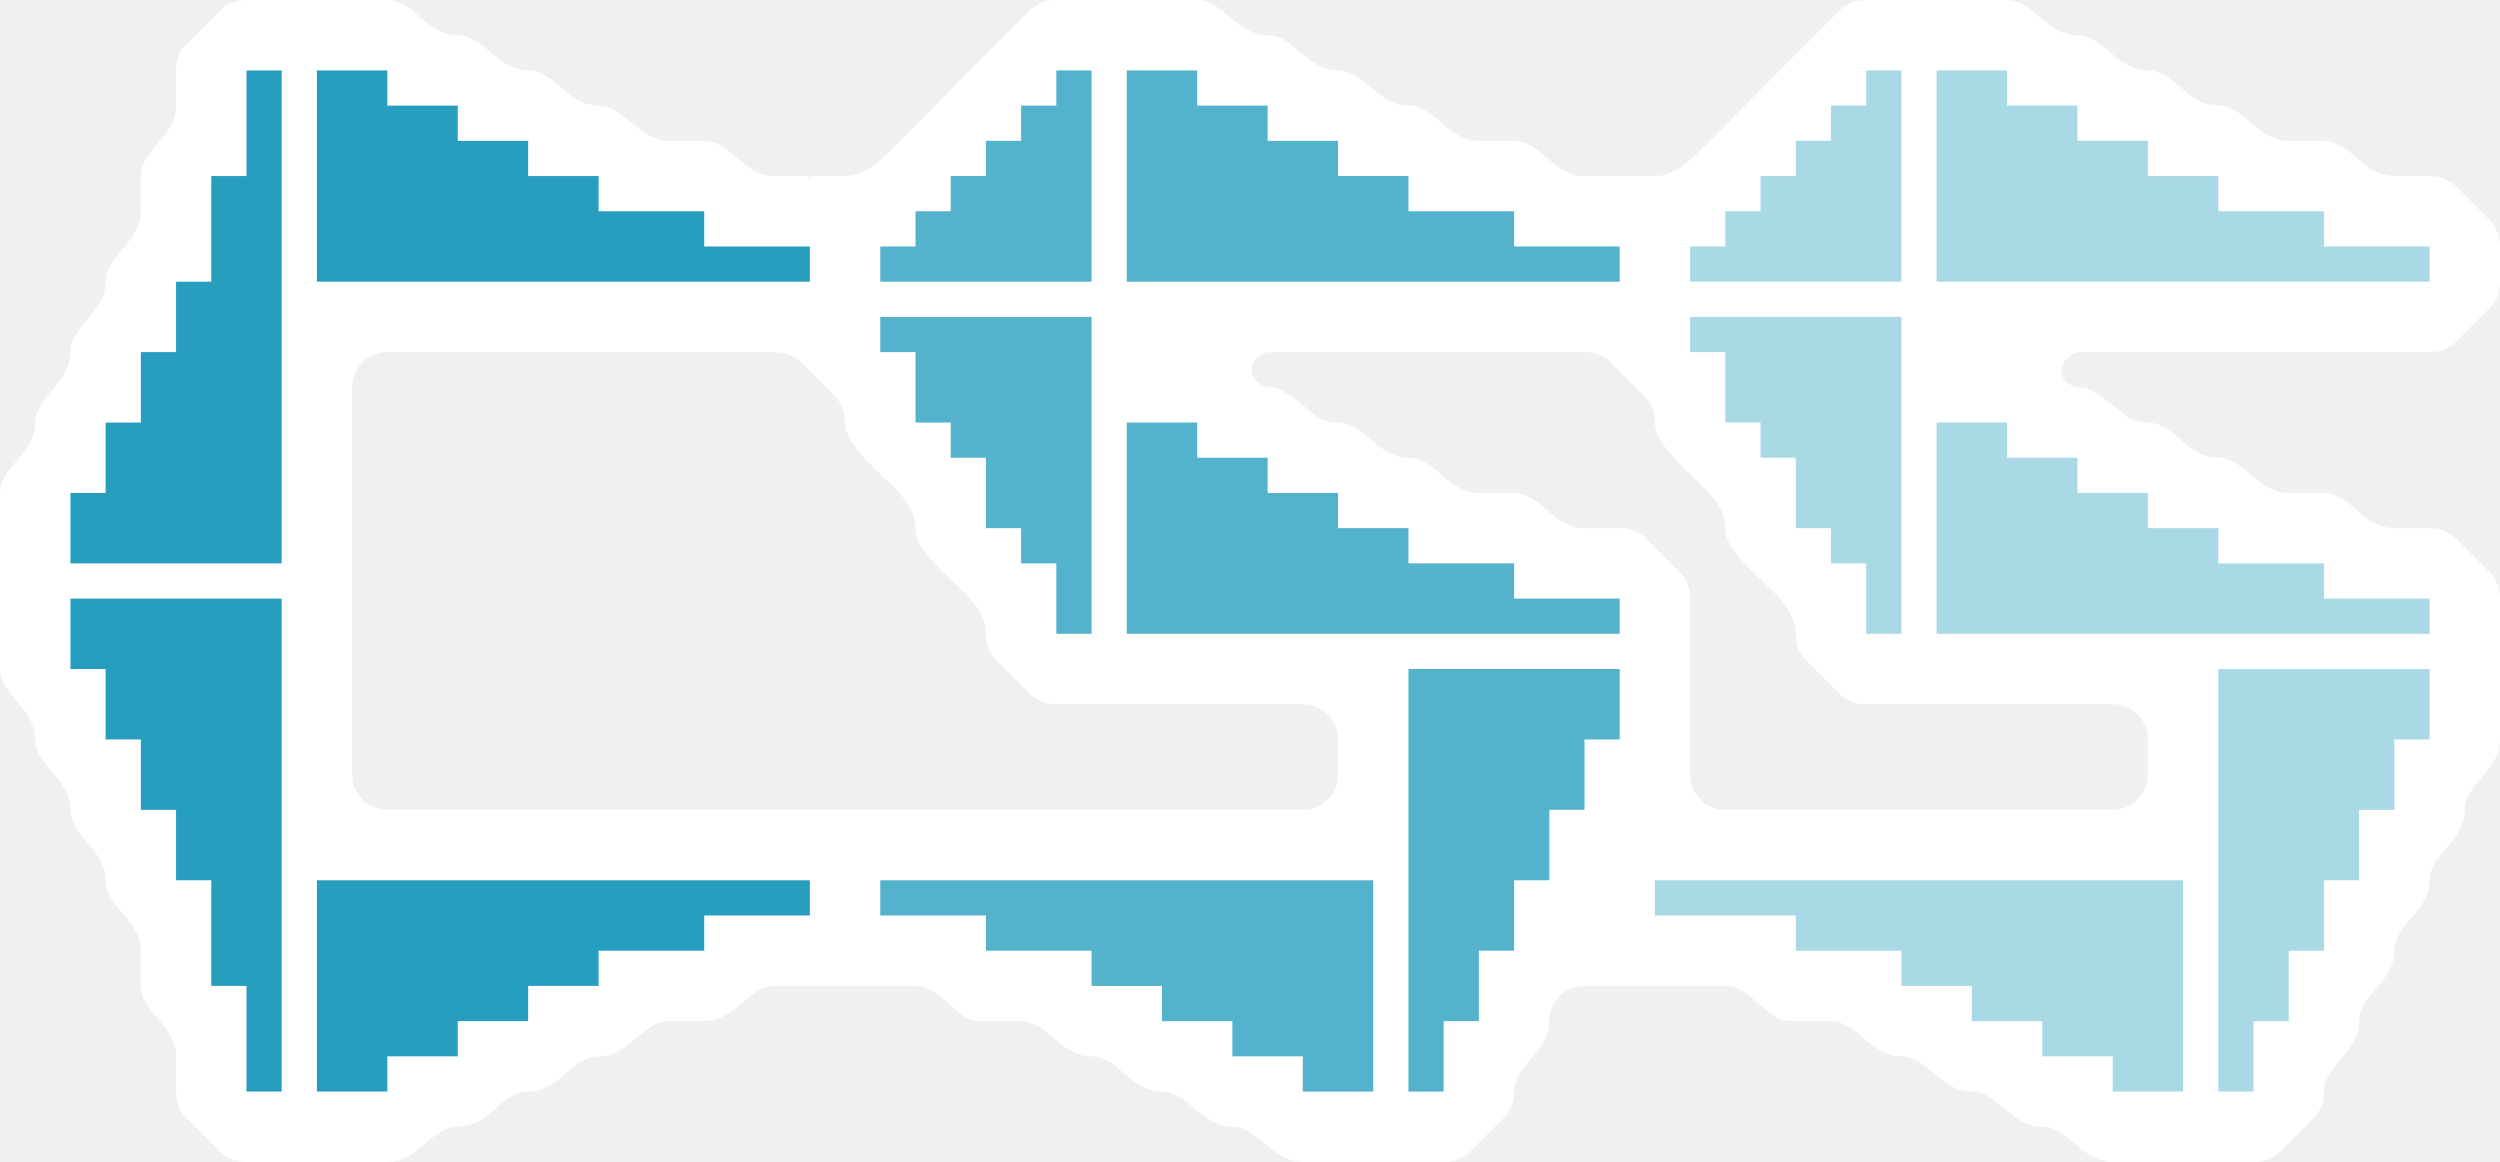
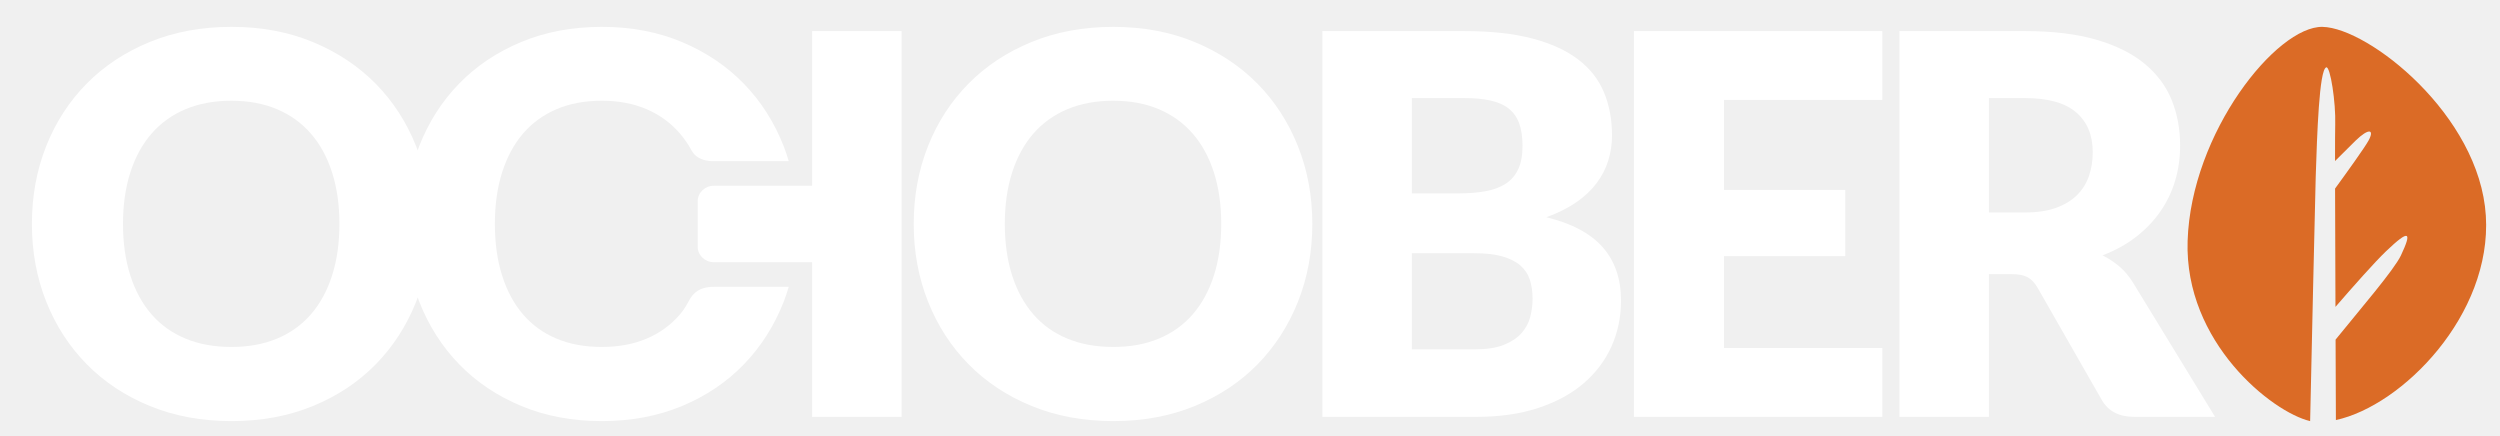
- <svg xmlns="http://www.w3.org/2000/svg" version="1.1" id="Layer_1" x="0px" y="0px" width="355px" height="165px" viewBox="0 0 355 165" enable-background="new 0 0 355 165" xml:space="preserve">
-   <path fill="#FFFFFF" d="M305,60c-0.088-0.01-0.171-0.01-0.259-0.005L304.556,60H305z M304.741,59.995   c-1.284-0.056-2.534-0.511-3.384-1.36c-0.898-0.905-4.6-3.635-5.449-3.635h-0.454c-1.382,0-2.725-0.889-2.725-2.275   c0-1.385,1.343-2.725,2.725-2.725H345c1.377,0,2.729-0.459,3.633-1.365l5-5C354.541,42.729,355,41.379,355,40v-5   c0-1.379-0.459-2.729-1.367-3.635l-5-5C347.729,25.459,346.377,25,345,25h-5c-2.012-0.005-3.516-1.025-5-2.275s-2.988-2.72-5-2.725   h-5c-2.012-0.005-3.516-1.025-5-2.275s-2.988-2.72-5-2.725s-3.516-1.025-5-2.275s-2.988-2.72-5-2.725s-3.516-1.025-5-2.275   s-2.988-2.72-5-2.725s-3.516-1.025-5-2.275s-2.988-2.72-5-2.725h-20c-1.377,0-2.729,0.459-3.633,1.365l-10,10   c-0.908,0.906-9.883,10.11-11.367,11.36s-2.988,2.271-5,2.275h-5h-5c-2.012-0.005-3.516-1.025-5-2.275s-2.988-2.72-5-2.725h-5   c-2.012-0.005-3.516-1.025-5-2.275s-2.988-2.72-5-2.725s-3.516-1.025-5-2.275s-2.988-2.72-5-2.725s-3.516-1.025-5-2.275   s-2.988-2.72-5-2.725c-2.01-0.005-3.516-1.025-5-2.275s-2.99-2.72-5-2.725h-20c-1.379,0-2.729,0.459-3.635,1.365l-10,10   c-0.906,0.906-9.881,10.11-11.365,11.36s-2.99,2.271-5,2.275h-5v0.845L114.81,25H110c-2.01-0.005-3.516-1.025-5-2.275   s-2.99-2.72-5-2.725h-5c-2.01-0.005-3.516-1.025-5-2.275s-2.99-2.72-5-2.725s-3.516-1.025-5-2.275s-2.99-2.72-5-2.725   s-3.516-1.025-5-2.275S67.01,5.005,65,5s-3.516-1.025-5-2.275S57.01,0.005,55,0H35c-1.379,0-2.729,0.459-3.635,1.365l-5,5   C25.459,7.271,25,8.621,25,10v5c-0.005,2.01-1.025,3.516-2.275,5s-2.72,2.99-2.725,5v5c-0.005,2.01-1.025,3.516-2.275,5   s-2.72,2.99-2.725,5s-1.025,3.516-2.275,5s-2.72,2.99-2.725,5s-1.025,3.516-2.275,5S5.005,57.99,5,60s-1.025,3.516-2.275,5   S0.005,67.99,0,70v5v5v5v5v5c0.005,2.012,1.475,3.516,2.725,5s2.271,2.988,2.275,5s1.475,3.516,2.725,5s2.271,2.988,2.275,5   s1.475,3.516,2.725,5s2.271,2.988,2.275,5s1.475,3.516,2.725,5s2.271,2.988,2.275,5v5c0.005,2.012,1.475,3.516,2.725,5   s2.271,2.988,2.275,5v5c0,1.377,0.459,2.729,1.365,3.633l5,5C32.271,164.541,33.621,165,35,165h20c2.01-0.005,3.516-1.025,5-2.275   s2.99-2.72,5-2.725s3.516-1.025,5-2.275s2.99-2.72,5-2.725s3.516-1.025,5-2.275s2.99-2.72,5-2.725s3.516-1.025,5-2.275   s2.99-2.72,5-2.725h5c2.01-0.005,3.516-1.025,5-2.275s2.99-2.72,5-2.725h5h5.806H130c1.006,0,1.914,0.381,2.725,0.908   c0.815,0.527,1.525,1.196,2.275,1.821s1.46,1.406,2.275,1.821c0.811,0.41,1.719,0.449,2.725,0.449h5   c2.01,0.005,3.516,1.475,5,2.725s2.99,2.271,5,2.275s3.516,1.475,5,2.725s2.99,2.271,5,2.275s3.516,1.475,5,2.725   s2.99,2.271,5,2.275s3.516,1.475,5,2.725s2.988,2.271,5,2.275h20c1.377,0,2.729-0.459,3.633-1.367l5-5   c0.908-0.903,1.367-2.256,1.367-3.633c0.005-2.012,1.475-3.516,2.725-5s2.271-2.988,2.275-5c0-2.764,2.236-5,5-5h20   c1.006,0,1.914,0.381,2.725,0.908c0.815,0.527,1.523,1.196,2.275,1.821s1.46,1.406,2.275,1.821c0.811,0.41,1.719,0.449,2.725,0.449   h5c2.012,0.005,3.516,1.475,5,2.725s2.988,2.271,5,2.275s3.516,1.475,5,2.725s2.988,2.271,5,2.275s3.516,1.475,5,2.725   s2.988,2.271,5,2.275s3.516,1.475,5,2.725s2.988,2.271,5,2.275h20c1.377,0,2.729-0.459,3.633-1.367l5-5   c0.908-0.903,1.367-2.256,1.367-3.633c0.005-2.012,1.475-3.516,2.725-5s2.271-2.988,2.275-5s1.475-3.516,2.725-5   s2.271-2.988,2.275-5s1.475-3.516,2.725-5s2.271-2.988,2.275-5s1.475-3.516,2.725-5s2.271-2.988,2.275-5s1.475-3.516,2.725-5   s2.271-2.988,2.275-5V85c0-1.379-0.459-2.729-1.367-3.635l-5-5C347.729,75.459,346.377,75,345,75h-5   c-2.012-0.005-3.516-1.025-5-2.275s-2.988-2.72-5-2.725h-5c-2.012-0.005-3.516-1.025-5-2.275s-2.988-2.72-5-2.725   s-3.516-1.025-5-2.275s-2.988-2.72-5-2.725h-0.444L304.741,59.995z M55,115c-2.766,0-5-2.236-5-5V55c0-2.764,2.234-5,5-5h55   c1.379,0,2.729,0.459,3.635,1.365l5,5C119.541,57.271,120,58.621,120,60c0.005,2.01,1.475,3.516,2.725,5s4.48,4.375,5,5   c1.25,1.484,2.271,2.99,2.275,5s1.475,3.516,2.725,5s3.75,3.516,5,5s2.271,2.988,2.275,5c0,1.377,0.459,2.729,1.365,3.633l5,5   C147.271,99.541,148.621,100,150,100h35c2.764,0,5,2.236,5,5v5c0,2.764-2.236,5-5,5H55z M190,60   c-0.088-0.01-0.171-0.01-0.259-0.005c-1.284-0.056-2.534-0.511-3.384-1.36c-0.898-0.905-4.6-3.635-5.449-3.635h-0.454   c-1.38,0-2.725-1.121-2.725-2.5s1.345-2.5,2.725-2.5H225c1.377,0,2.729,0.459,3.633,1.365l5,5C234.541,57.271,235,58.621,235,60   c0.005,2.01,1.475,3.516,2.725,5s4.482,4.375,5,5c1.25,1.484,2.271,2.99,2.275,5s1.475,3.516,2.725,5s3.75,3.516,5,5   s2.271,2.988,2.275,5c0,1.377,0.459,2.729,1.367,3.633l5,5C262.271,99.541,263.623,100,265,100h35c2.764,0,5,2.236,5,5v5   c0,2.764-2.236,5-5,5h-55c-2.764,0-5-2.236-5-5v-5V85c0-1.379-0.459-2.729-1.367-3.635l-5-5C232.729,75.459,231.377,75,230,75h-5   c-2.012-0.005-3.516-1.025-5-2.275s-2.988-2.72-5-2.725h-5c-2.012-0.005-3.516-1.025-5-2.275s-2.988-2.72-5-2.725   s-3.516-1.025-5-2.275S192.012,60.005,190,60z" />
-   <g>
-     <polygon fill="#A9D9E5" points="275,10 275,40 345,40 345,35 330,35 330,30 315,30 315,25 305,25 305,20 295,20 295,15 285,15     285,10   " />
-     <polygon fill="#A9D9E5" points="240,35 240,40 270,40 270,35 270,30 270,25 270,20 270,15 270,10 265,10 265,15 260,15 260,20     255,20 255,25 250,25 250,30 245,30 245,35   " />
-     <polygon fill="#A9D9E5" points="275,60 275,90 345,90 345,85 330,85 330,80 315,80 315,75 305,75 305,70 295,70 295,65 285,65     285,60   " />
-     <polygon fill="#A9D9E5" points="310,155 310,125 235,125 235,130 255,130 255,135 270,135 270,140 280,140 280,145 290,145     290,150 300,150 300,155   " />
-     <polygon fill="#A9D9E5" points="345,105 345,95 315,95 315,105 315,115 315,125 315,135 315,145 315,155 320,155 320,145 325,145     325,135 330,135 330,125 335,125 335,115 340,115 340,105   " />
-     <polygon fill="#A9D9E5" points="240,45 240,50 245,50 245,60 250,60 250,65 255,65 255,75 260,75 260,80 265,80 265,90 270,90     270,45   " />
-   </g>
-   <g>
-     <polygon fill="#289EBF" points="10,80 40,80 40,10 35,10 35,25 30,25 30,40 25,40 25,50 20,50 20,60 15,60 15,70 10,70   " />
-     <polygon fill="#289EBF" points="45,10 45,40 115,40 115,35 100,35 100,30 85,30 85,25 75,25 75,20 65,20 65,15 55,15 55,10   " />
-     <polygon fill="#289EBF" points="10,85 40,85 40,155 35,155 35,140 30,140 30,125 25,125 25,115 20,115 20,105 15,105 15,95 10,95       " />
-     <polygon fill="#289EBF" points="45,155 45,125 115,125 115,130 100,130 100,135 85,135 85,140 75,140 75,145 65,145 65,150     55,150 55,155   " />
-   </g>
-   <g>
-     <polygon fill="#53B2CC" points="160,10 160,40 230,40 230,35 215,35 215,30 200,30 200,25 190,25 190,20 180,20 180,15 170,15     170,10   " />
-     <polygon fill="#53B2CC" points="125,35 125,40 155,40 155,35 155,30 155,25 155,20 155,15 155,10 150,10 150,15 145,15 145,20     140,20 140,25 135,25 135,30 130,30 130,35   " />
-     <polygon fill="#53B2CC" points="160,60 160,90 230,90 230,85 215,85 215,80 200,80 200,75 190,75 190,70 180,70 180,65 170,65     170,60   " />
-     <polygon fill="#53B2CC" points="195,155 195,125 125,125 125,130 140,130 140,135 155,135 155,140 165,140 165,145 175,145     175,150 185,150 185,155   " />
-     <polygon fill="#53B2CC" points="125,45 125,50 130,50 130,60 135,60 135,65 140,65 140,75 145,75 145,80 150,80 150,90 155,90     155,45   " />
-     <polygon fill="#53B2CC" points="230,105 230,95 200,95 200,105 200,115 200,125 200,135 200,145 200,155 205,155 205,145 210,145     210,135 215,135 215,125 220,125 220,115 225,115 225,105   " />
-   </g>
+ <svg xmlns="http://www.w3.org/2000/svg" version="1.0" x="0px" y="0px" viewBox="-5.208 -4.384 408 71" enable-background="new -5.208 -4.384 408 71" xml:space="preserve">
+   <defs>
+ </defs>
+   <path fill="#FFFFFF" d="M111.401,42.425c-1.112,0-2.896,0.109-4.007,1.986c-0.441,0.744-0.816,1.564-1.631,2.516  c-1.481,1.727-3.297,3.045-5.44,3.952c-2.146,0.908-4.589,1.36-7.325,1.36c-2.766,0-5.23-0.452-7.385-1.36  c-2.162-0.907-3.98-2.226-5.462-3.952c-1.485-1.73-2.618-3.84-3.411-6.334c-0.789-2.489-1.185-5.306-1.185-8.444  c0-3.114,0.396-5.913,1.185-8.406c0.793-2.489,1.926-4.603,3.411-6.33c1.482-1.729,3.3-3.052,5.462-3.976  c2.155-0.922,4.619-1.383,7.385-1.383c2.736,0,5.179,0.461,7.325,1.383c2.143,0.924,3.959,2.247,5.44,3.976  c0.716,0.834,1.352,1.757,1.903,2.772c1.064,1.96,3.735,1.726,3.735,1.726h12.112c-0.248-0.817-0.505-1.63-0.817-2.422  c-1.538-3.918-3.702-7.318-6.497-10.198c-2.794-2.88-6.16-5.148-10.097-6.807C102.163,0.827,97.799,0,92.998,0  C88.2,0,83.827,0.82,79.876,2.462c-3.951,1.642-7.331,3.902-10.14,6.783c-2.811,2.884-4.981,6.28-6.521,10.197  c-0.092,0.235-0.173,0.476-0.26,0.713c-0.083-0.222-0.159-0.447-0.247-0.667c-1.562-3.918-3.757-7.318-6.594-10.198  c-2.835-2.879-6.251-5.147-10.248-6.807c-3.997-1.656-8.428-2.483-13.299-2.483c-4.87,0-9.308,0.819-13.319,2.461  c-4.01,1.642-7.439,3.903-10.29,6.784c-2.854,2.883-5.056,6.279-6.619,10.196C0.78,23.363,0,27.598,0,32.148  c0,4.553,0.78,8.787,2.34,12.705c1.563,3.917,3.765,7.324,6.619,10.218c2.851,2.894,6.28,5.162,10.29,6.804  c4.011,1.643,8.449,2.465,13.319,2.465c4.871,0,9.302-0.822,13.299-2.465c3.997-1.642,7.413-3.91,10.248-6.804  c2.837-2.894,5.032-6.301,6.594-10.218c0.091-0.228,0.169-0.46,0.255-0.689c0.084,0.229,0.162,0.462,0.251,0.689  c1.54,3.917,3.71,7.324,6.521,10.218c2.809,2.894,6.189,5.162,10.14,6.804c3.951,1.643,8.324,2.465,13.122,2.465  c4.801,0,9.165-0.822,13.104-2.465c3.937-1.642,7.303-3.91,10.097-6.804c2.795-2.894,4.959-6.301,6.497-10.218  c0.312-0.793,0.57-1.609,0.818-2.428H111.401z M48.981,40.593c-0.8,2.494-1.954,4.604-3.458,6.334  c-1.503,1.727-3.346,3.045-5.521,3.951c-2.178,0.909-4.657,1.361-7.434,1.361c-2.807,0-5.308-0.452-7.496-1.361  c-2.193-0.906-4.038-2.225-5.543-3.951c-1.506-1.73-2.657-3.84-3.462-6.334c-0.8-2.489-1.202-5.306-1.202-8.445  c0-3.113,0.402-5.912,1.202-8.405c0.805-2.489,1.956-4.603,3.462-6.329c1.505-1.73,3.35-3.053,5.543-3.977  c2.188-0.921,4.689-1.382,7.496-1.382c2.777,0,5.256,0.461,7.434,1.382c2.175,0.924,4.018,2.247,5.521,3.977  c1.504,1.726,2.658,3.84,3.458,6.329c0.802,2.493,1.204,5.292,1.204,8.405C50.185,35.288,49.783,38.104,48.981,40.593z" />
+   <path fill="#FFFFFF" d="M208.964,32.148c0,4.553-0.784,8.787-2.341,12.705c-1.564,3.917-3.761,7.324-6.594,10.218  c-2.838,2.894-6.252,5.162-10.251,6.804c-3.996,1.643-8.427,2.465-13.299,2.465c-4.87,0-9.307-0.822-13.317-2.465  c-4.012-1.642-7.442-3.91-10.29-6.804c-2.856-2.894-5.059-6.301-6.62-10.218c-1.56-3.918-2.34-8.152-2.34-12.705  c0-4.55,0.78-8.785,2.34-12.706c1.561-3.917,3.764-7.313,6.62-10.196c2.848-2.881,6.278-5.142,10.29-6.784  c4.01-1.642,8.447-2.461,13.317-2.461c4.872,0,9.303,0.827,13.299,2.483c3.999,1.66,7.413,3.928,10.251,6.807  c2.833,2.88,5.029,6.28,6.594,10.198C208.18,23.406,208.964,27.626,208.964,32.148 M194.097,32.148c0-3.113-0.401-5.912-1.202-8.405  c-0.8-2.489-1.954-4.603-3.458-6.329c-1.504-1.73-3.347-3.053-5.521-3.977c-2.179-0.921-4.658-1.382-7.436-1.382  c-2.806,0-5.306,0.461-7.494,1.382c-2.195,0.924-4.04,2.247-5.544,3.977c-1.506,1.726-2.658,3.84-3.462,6.329  c-0.8,2.493-1.203,5.292-1.203,8.405c0,3.14,0.403,5.956,1.203,8.445c0.804,2.494,1.956,4.604,3.462,6.334  c1.504,1.727,3.349,3.045,5.544,3.951c2.188,0.909,4.688,1.361,7.494,1.361c2.778,0,5.257-0.452,7.436-1.361  c2.174-0.906,4.017-2.225,5.521-3.951c1.504-1.73,2.658-3.84,3.458-6.334C193.696,38.104,194.097,35.288,194.097,32.148" />
+   <path fill="#FFFFFF" d="M210.603,63.648V0.69h23.159c4.351,0,8.053,0.405,11.104,1.21  c3.053,0.808,5.546,1.944,7.475,3.415c1.931,1.468,3.334,3.255,4.214,5.358c0.878,2.103,1.319,4.452,1.319,7.044  c0,1.41-0.204,2.77-0.606,4.082c-0.404,1.312-1.036,2.542-1.902,3.696c-0.864,1.15-1.971,2.193-3.326,3.133  c-1.354,0.935-2.982,1.748-4.885,2.44c4.151,1.01,7.217,2.645,9.208,4.906c1.985,2.262,2.979,5.161,2.979,8.705  c0,2.676-0.519,5.17-1.556,7.473c-1.037,2.307-2.558,4.314-4.557,6.031c-2.004,1.713-4.474,3.053-7.412,4.016  c-2.938,0.967-6.294,1.449-10.069,1.449H210.603z M225.208,27.178h7.604c1.612,0,3.066-0.114,4.365-0.343  c1.294-0.232,2.397-0.633,3.306-1.21c0.907-0.577,1.596-1.369,2.074-2.378c0.476-1.009,0.71-2.275,0.71-3.804  c0-1.494-0.185-2.742-0.56-3.738c-0.375-0.991-0.952-1.79-1.73-2.398c-0.775-0.605-1.765-1.034-2.958-1.294  c-1.197-0.26-2.614-0.39-4.256-0.39h-8.555V27.178z M225.208,36.944V52.63h10.279c1.931,0,3.511-0.246,4.735-0.734  c1.224-0.492,2.183-1.126,2.872-1.902c0.692-0.777,1.166-1.656,1.426-2.639c0.259-0.977,0.389-1.971,0.389-2.978  c0-1.153-0.15-2.19-0.452-3.112c-0.302-0.921-0.82-1.698-1.554-2.334c-0.736-0.634-1.711-1.123-2.921-1.471  c-1.21-0.344-2.735-0.517-4.578-0.517H225.208z" />
+   <polygon fill="#FFFFFF" points="301.985,0.689 301.985,11.924 276.144,11.924 276.144,26.616 295.934,26.616   295.934,37.419 276.144,37.419 276.144,52.412 301.985,52.412 301.985,63.647 261.454,63.647 261.454,0.689 " />
+   <path fill="#FFFFFF" d="M319.388,40.358v23.29h-14.604V0.689h20.481c4.549,0,8.431,0.472,11.646,1.407  c3.211,0.936,5.835,2.24,7.862,3.91c2.032,1.672,3.506,3.643,4.433,5.919c0.919,2.275,1.38,4.753,1.38,7.434  c0,2.046-0.274,3.973-0.823,5.787c-0.543,1.815-1.36,3.496-2.438,5.036c-1.08,1.54-2.406,2.915-3.975,4.126  c-1.572,1.211-3.38,2.203-5.426,2.98c0.98,0.492,1.896,1.098,2.745,1.814c0.848,0.721,1.592,1.6,2.229,2.637l13.393,21.908h-13.221  c-2.451,0-4.207-0.922-5.272-2.764l-10.457-18.279c-0.461-0.809-1.003-1.382-1.622-1.73c-0.617-0.344-1.491-0.517-2.611-0.517  H319.388z M319.388,30.291h5.877c1.985,0,3.679-0.253,5.076-0.756c1.397-0.506,2.544-1.203,3.437-2.097  c0.894-0.892,1.54-1.937,1.944-3.131c0.4-1.197,0.606-2.487,0.606-3.869c0-2.764-0.902-4.927-2.702-6.48  c-1.8-1.558-4.588-2.335-8.361-2.335h-5.877V30.291z" />
+   <path fill="#FFFFFF" d="M127.329,0.689v25.243h-16.043c-1.452,0-2.628,1.128-2.628,2.517v7.438  c0,1.392,1.176,2.519,2.628,2.519h16.043v25.241h14.604V0.689H127.329z" />
+   <path fill="#DB6B26" d="M400.482,30.821c-1.021-16.438-19.171-30.662-26.648-30.819  c-7.479-0.159-21.459,17.25-22.024,34.938c-0.53,16.585,13.818,27.958,19.996,29.401c0.172-7.803,0.805-36.532,0.911-39.882  c0.223-6.846,0.563-17.498,1.723-17.852c0.665-0.203,1.571,5.785,1.46,9.324c-0.023,0.675-0.031,2.862-0.031,5.966  c1.251-1.255,2.558-2.558,3.352-3.328c2.177-2.11,3.14-1.859,2.096,0.023c-0.643,1.158-3.408,5.008-5.441,7.798  c0.012,5.627,0.037,12.709,0.064,19.309c2.871-3.315,6.386-7.289,8.232-9.057c3.872-3.702,4.284-3.235,2.455,0.651  c-1.123,2.382-6.614,8.736-10.668,13.747c0.025,5.855,0.045,10.778,0.05,13.129C386.88,61.81,401.481,46.96,400.482,30.821" />
</svg>
